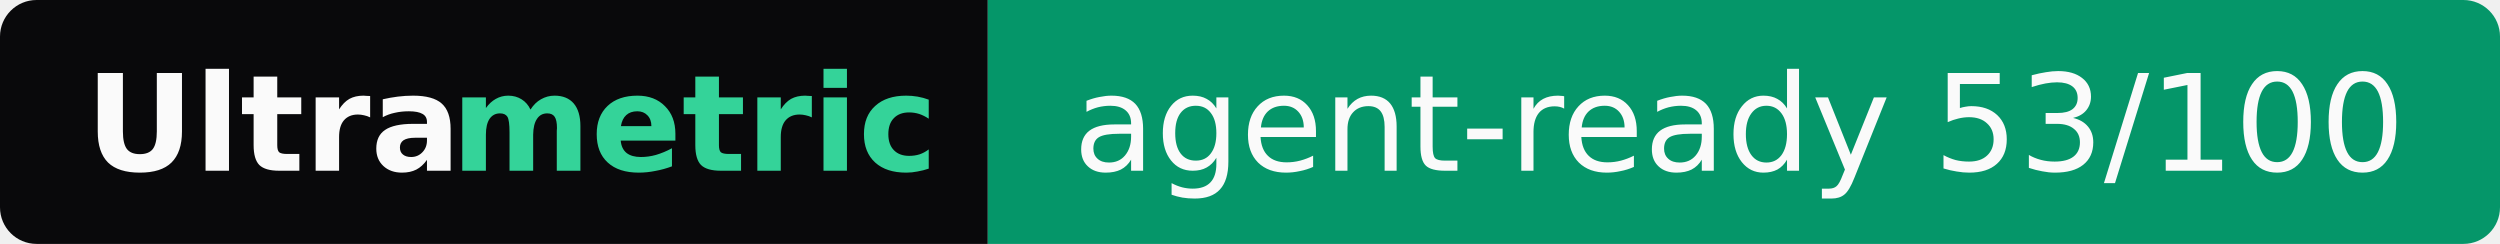
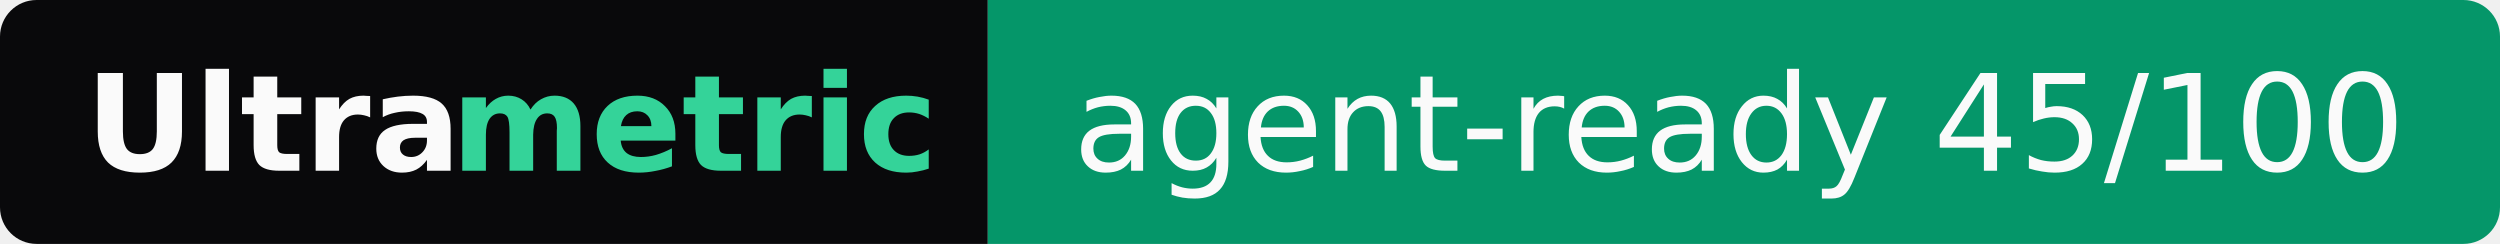
- <svg xmlns="http://www.w3.org/2000/svg" width="205" height="20" role="img" aria-label="Ultrametric: agent-ready 53/100">
+ <svg xmlns="http://www.w3.org/2000/svg" width="205" height="20" role="img" aria-label="Ultrametric: agent-ready 45/100">
  <clipPath id="r">
    <rect width="205" height="20" rx="3" fill="#fff" />
  </clipPath>
  <g clip-path="url(#r)">
    <rect width="81" height="20" fill="#09090b" />
    <rect x="81" width="124" height="20" fill="#059669" />
  </g>
  <g font-family="Verdana,Geneva,DejaVu Sans,sans-serif" font-size="11">
    <text x="7" y="14" textLength="30" font-weight="bold" fill="#fafafa">Ultra</text>
    <text x="37" y="14" textLength="37" font-weight="bold" fill="#34d399">metric</text>
-     <text x="88" y="14" textLength="110" fill="#fafafa">agent-ready 53/100</text>
+     <text x="88" y="14" textLength="110" fill="#fafafa">agent-ready 45/100</text>
  </g>
</svg>
